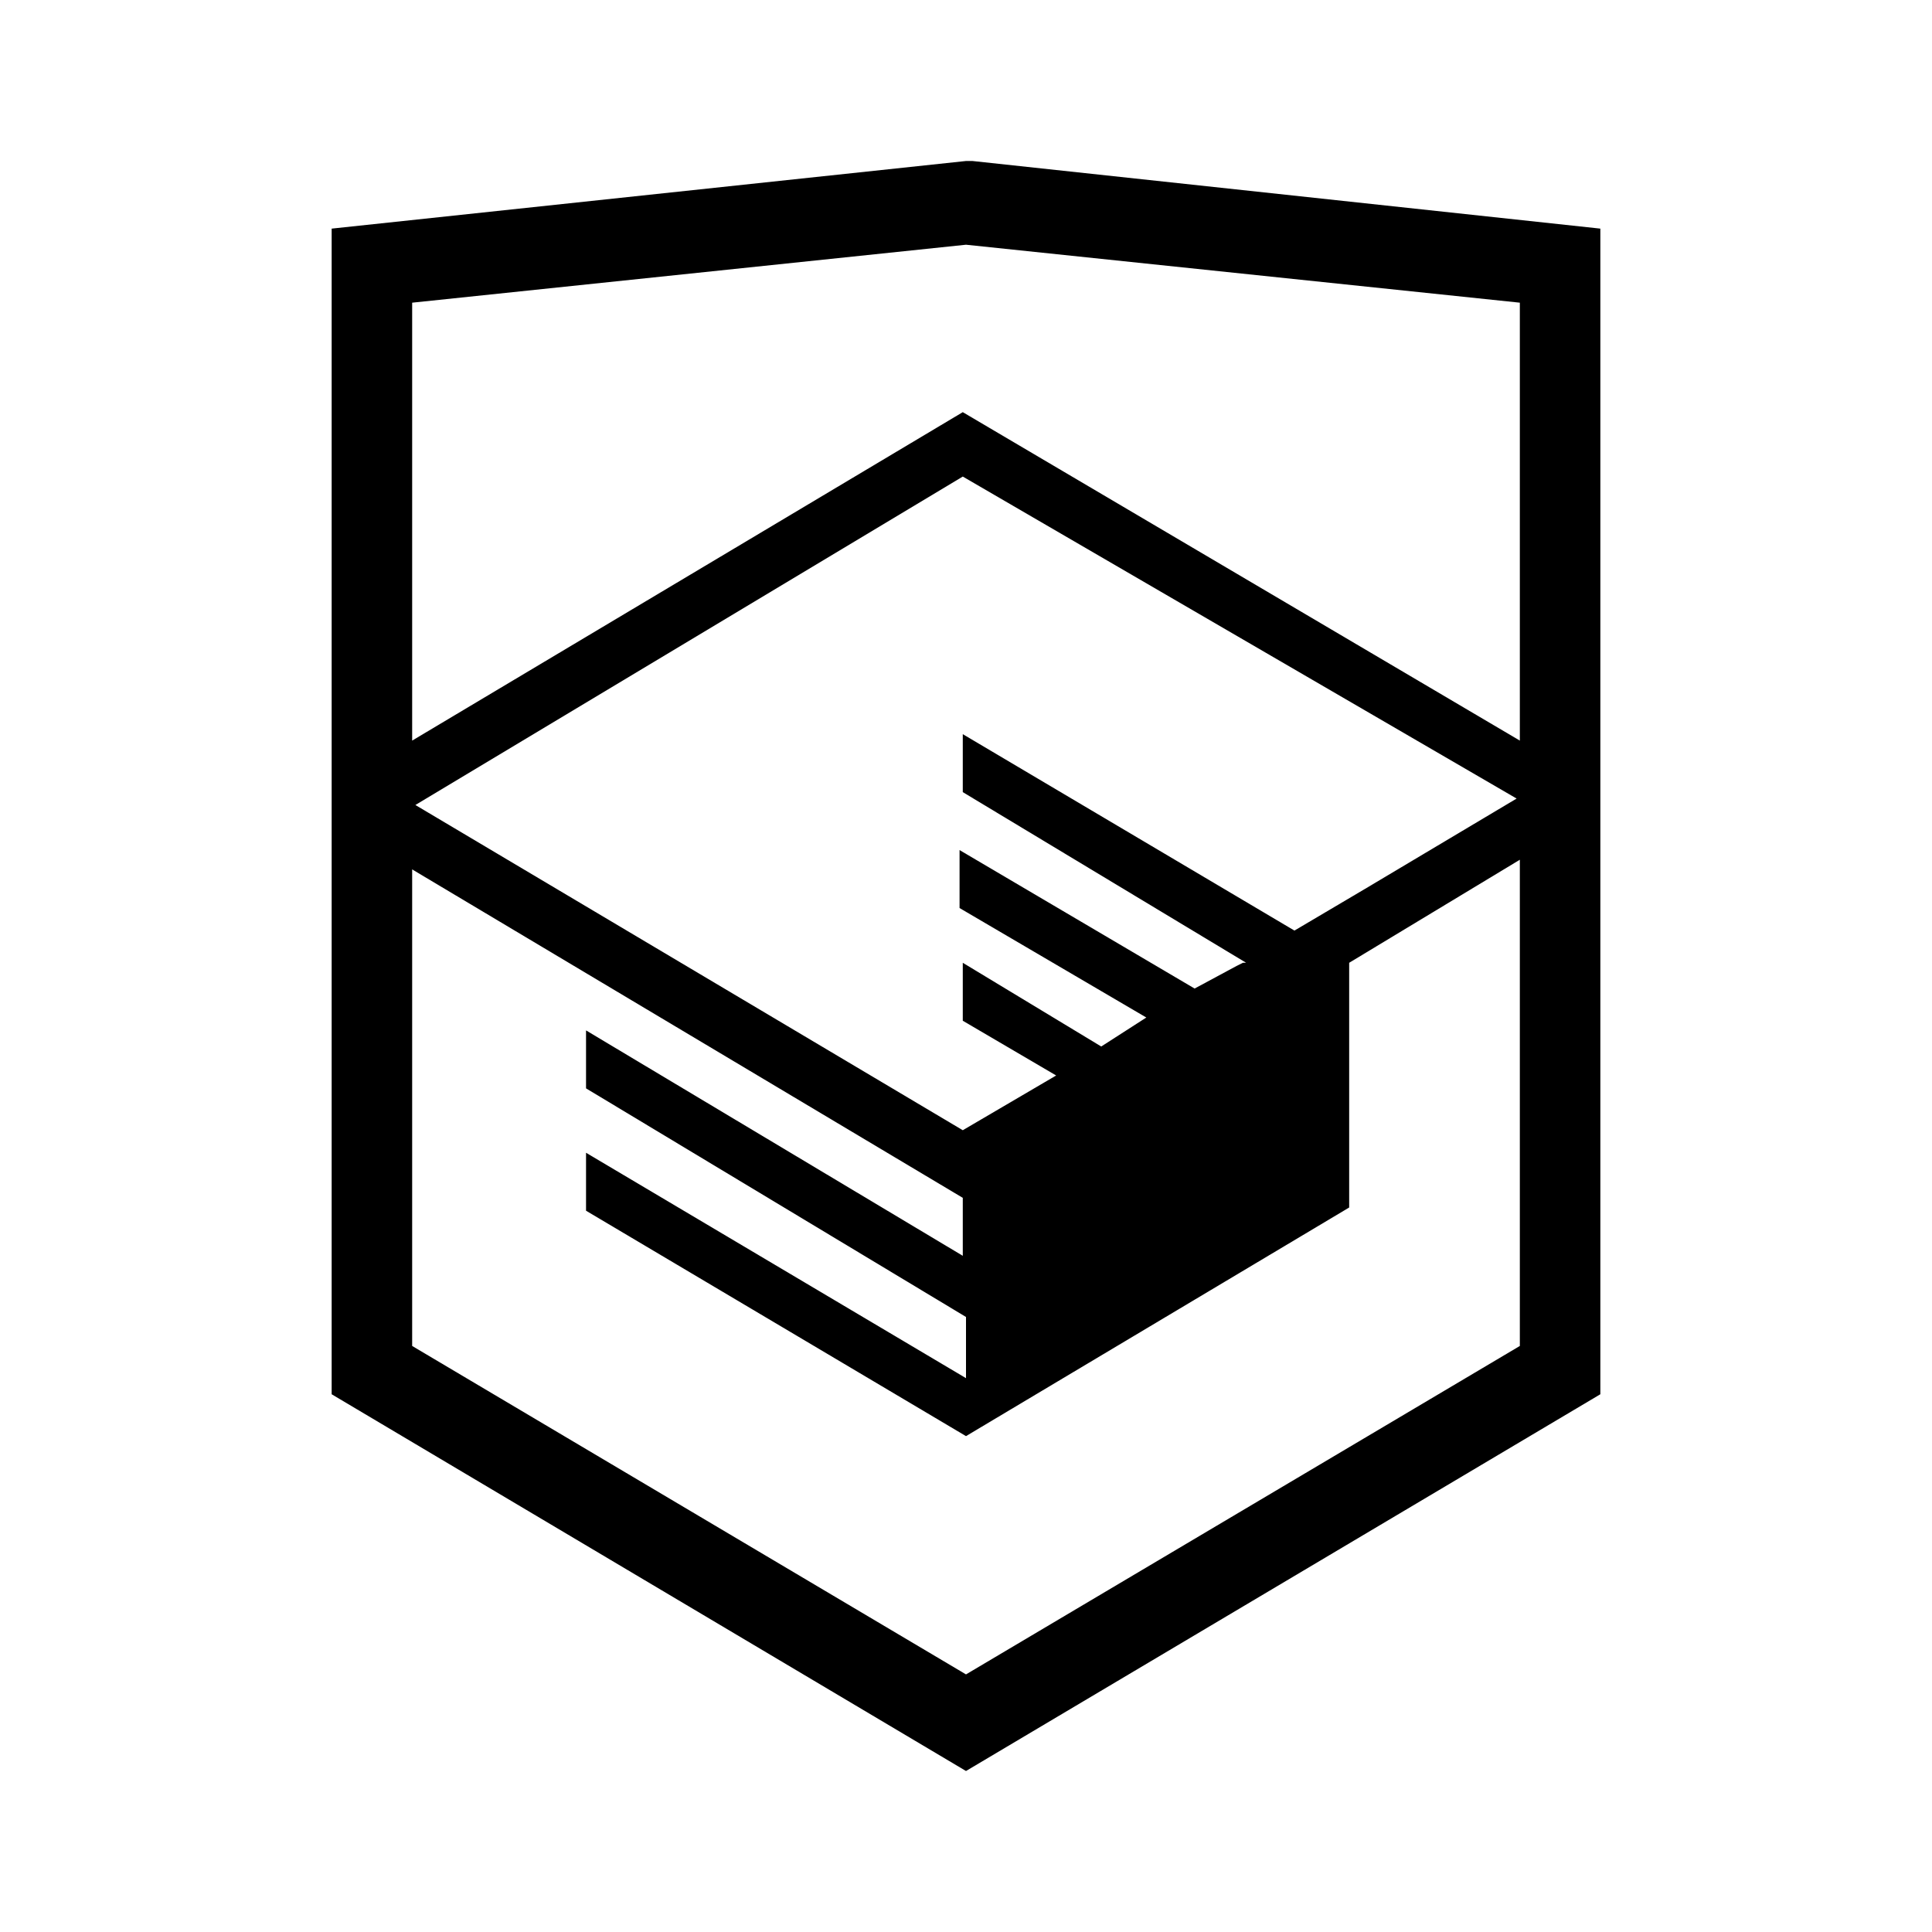
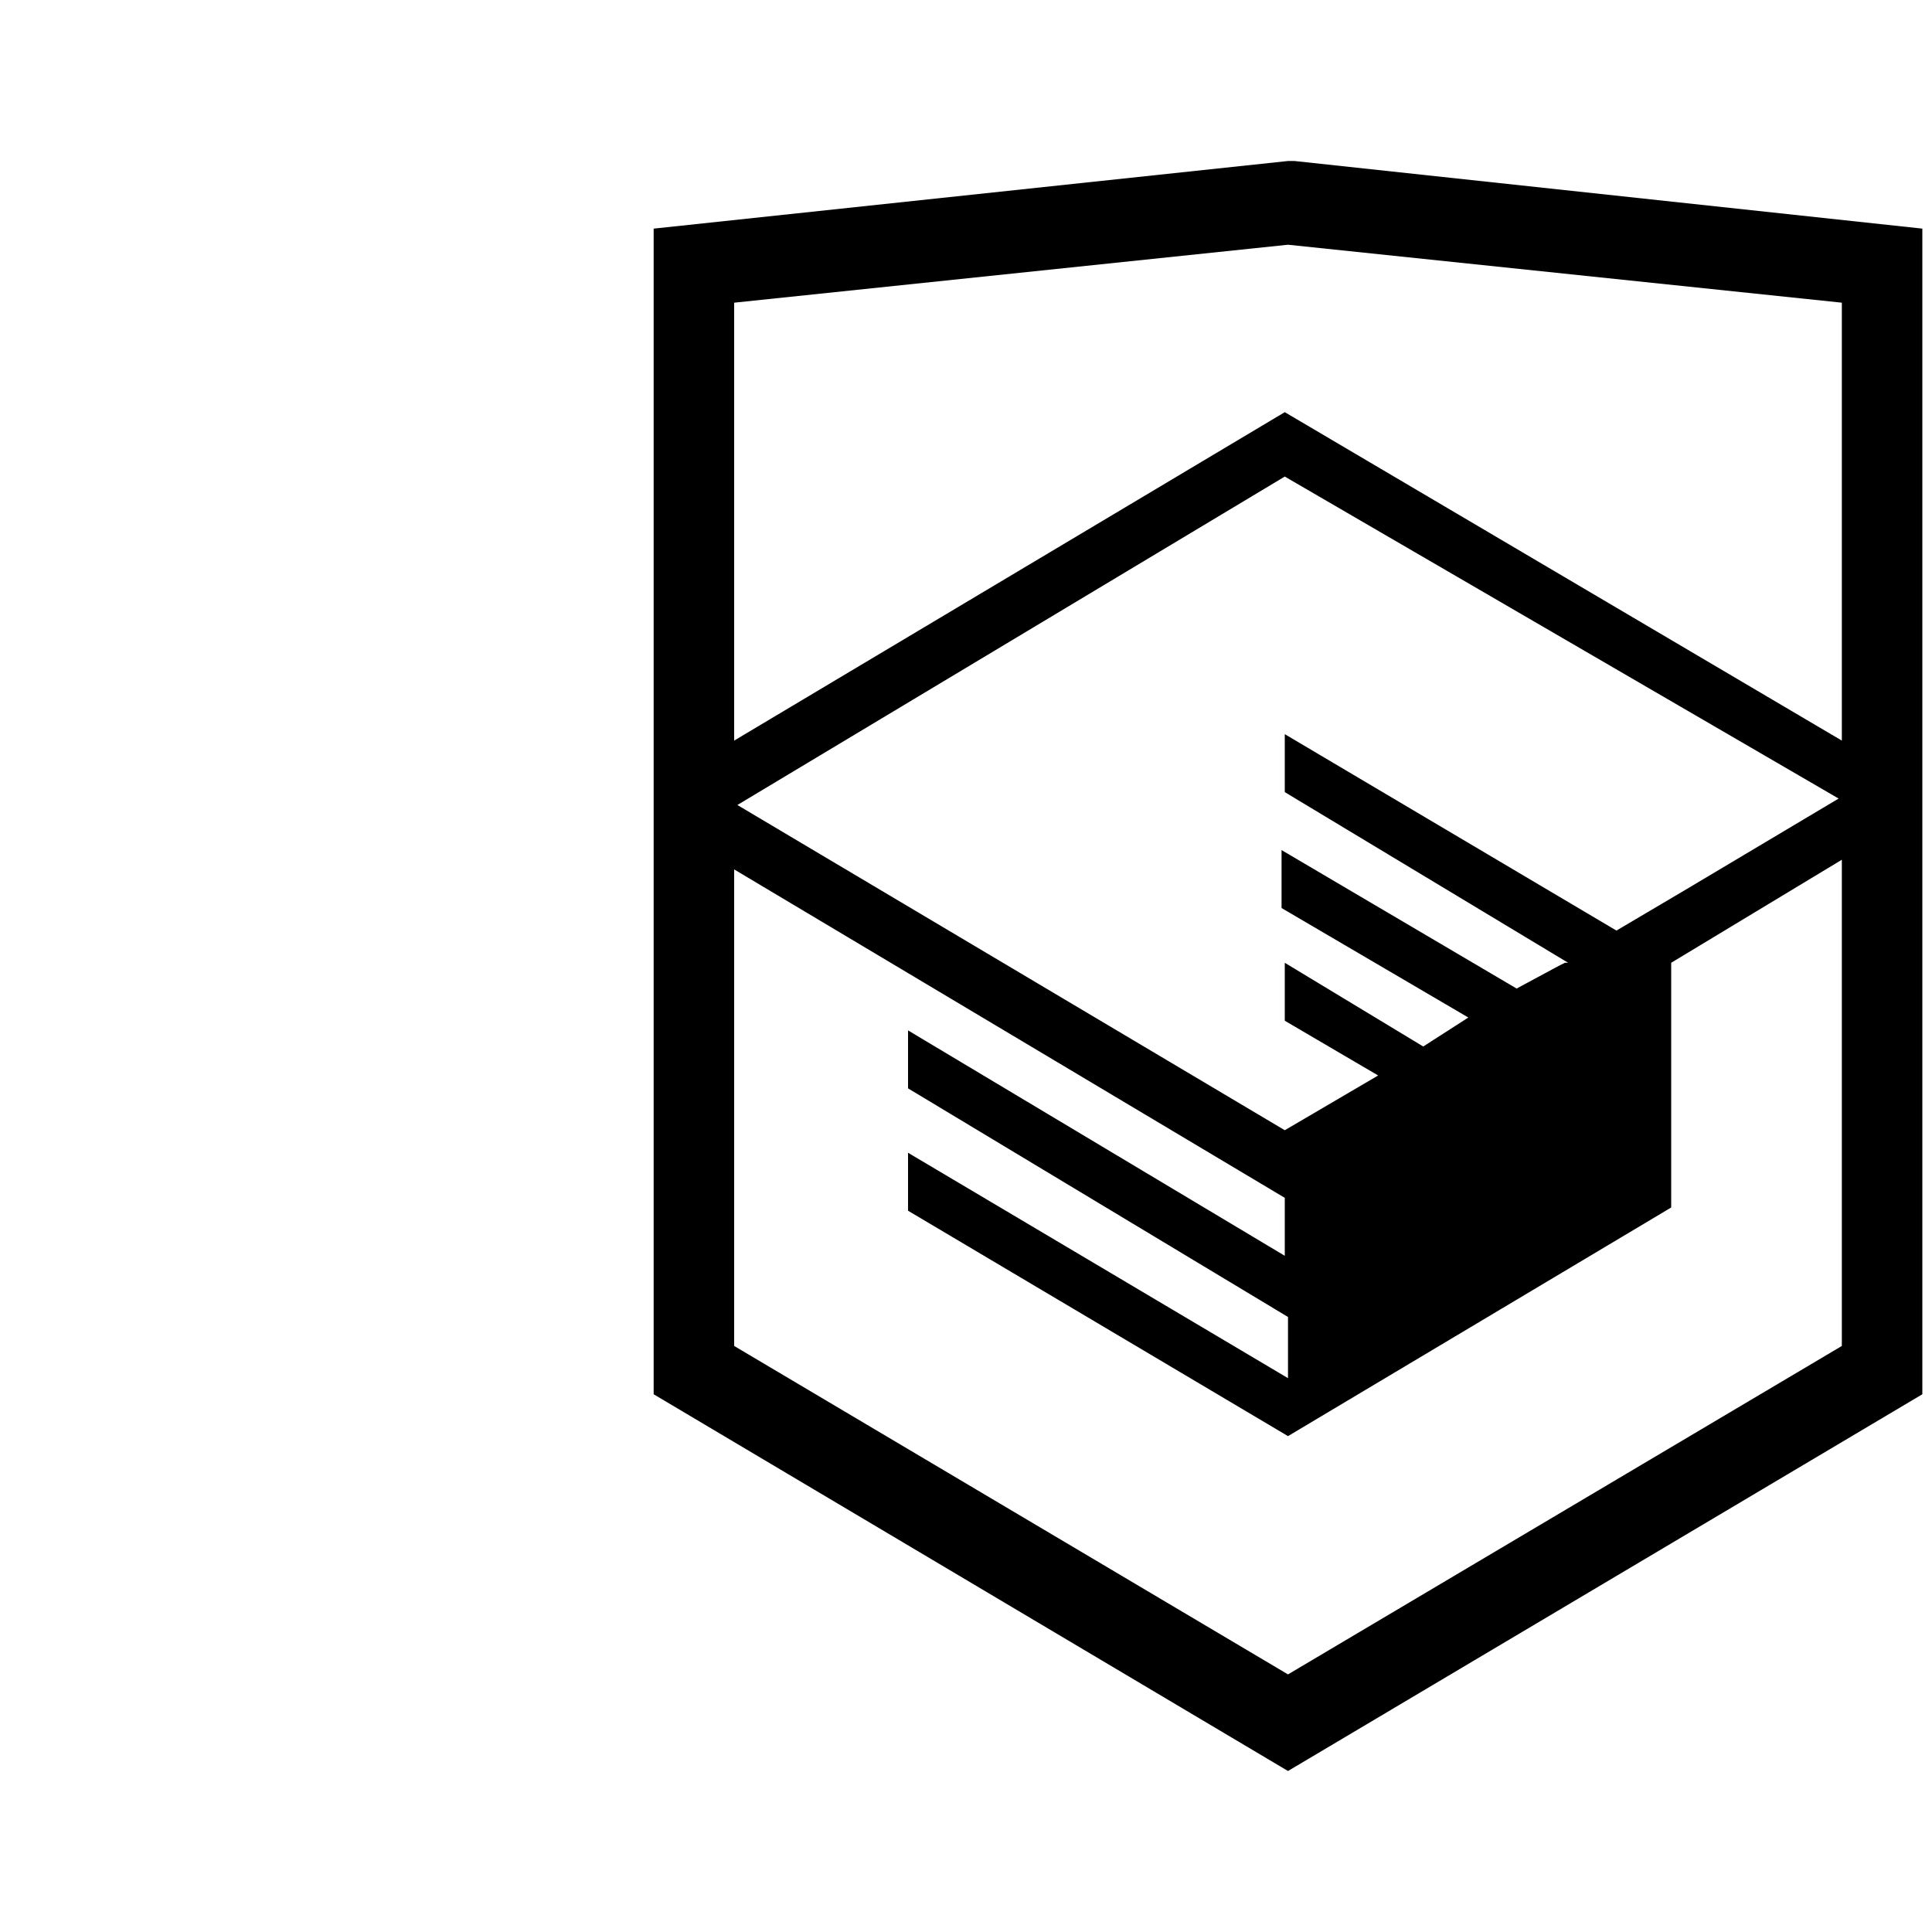
- <svg xmlns="http://www.w3.org/2000/svg" viewBox="0 0 60 60">
+ <svg xmlns="http://www.w3.org/2000/svg" viewBox="-10 0 60 60">
  <path d="M30.2 5H30L10.3 7.1v36.2L30 55l19.7-11.7V7.1L30.2 5zm17 36.8L30 52 12.8 41.8V27l17.1 10.2V39l-11.7-7v1.8L30 40.9v1.9l-11.8-7v1.8l11.8 7 11.9-7.1v-7.6l5.3-3.2v15.1zm-.1-17l-4.7 2.8-2.2 1.3-10.3-6.1v1.8l8.8 5.3h-.1l-.2.1-1.3.7-7.3-4.3v1.8l5.8 3.4-1.4.9-4.3-2.6v1.8l2.9 1.7-2.9 1.7-17-10.1 17-10.2 17.2 10zm.1-1.8L29.9 12.8 12.8 23V9.4L30 7.6l17.2 1.8V23z" />
</svg>
